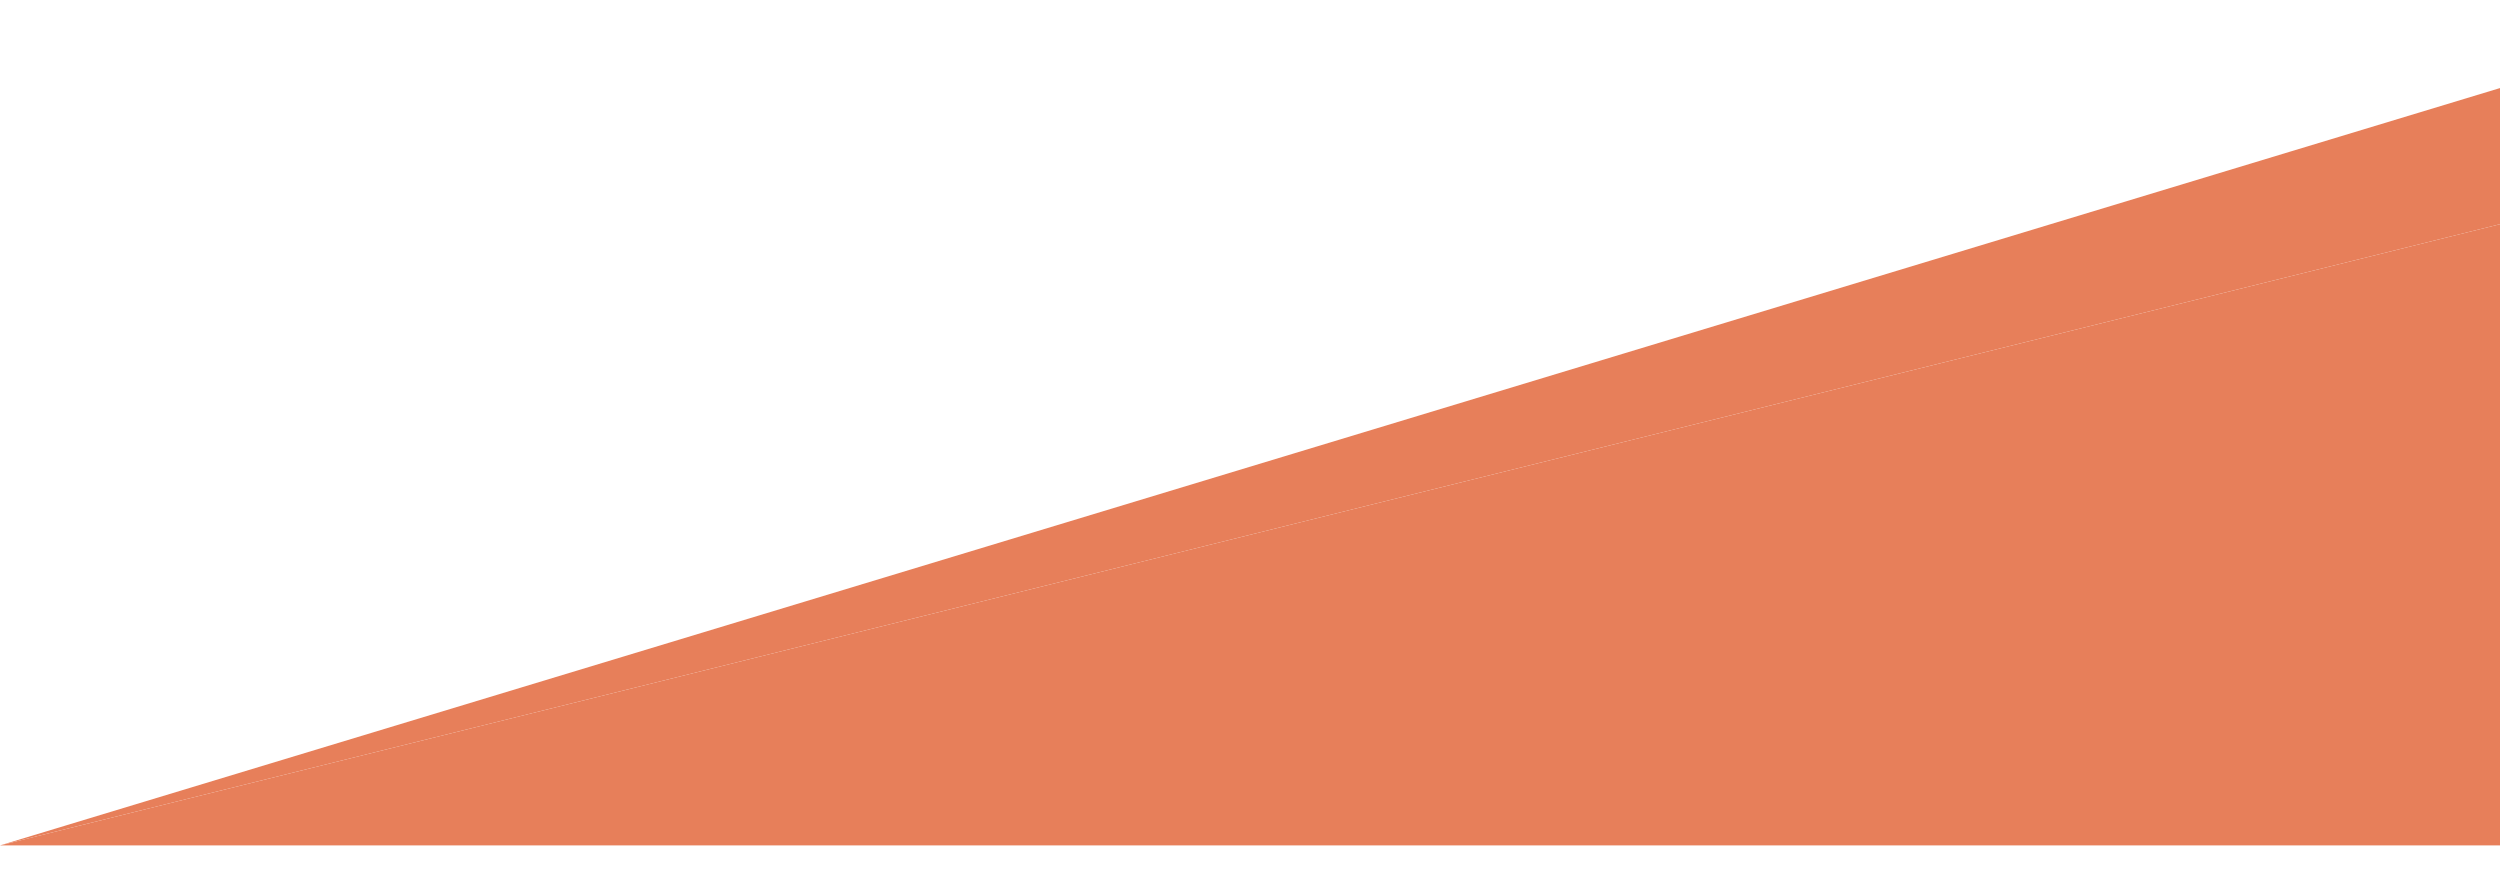
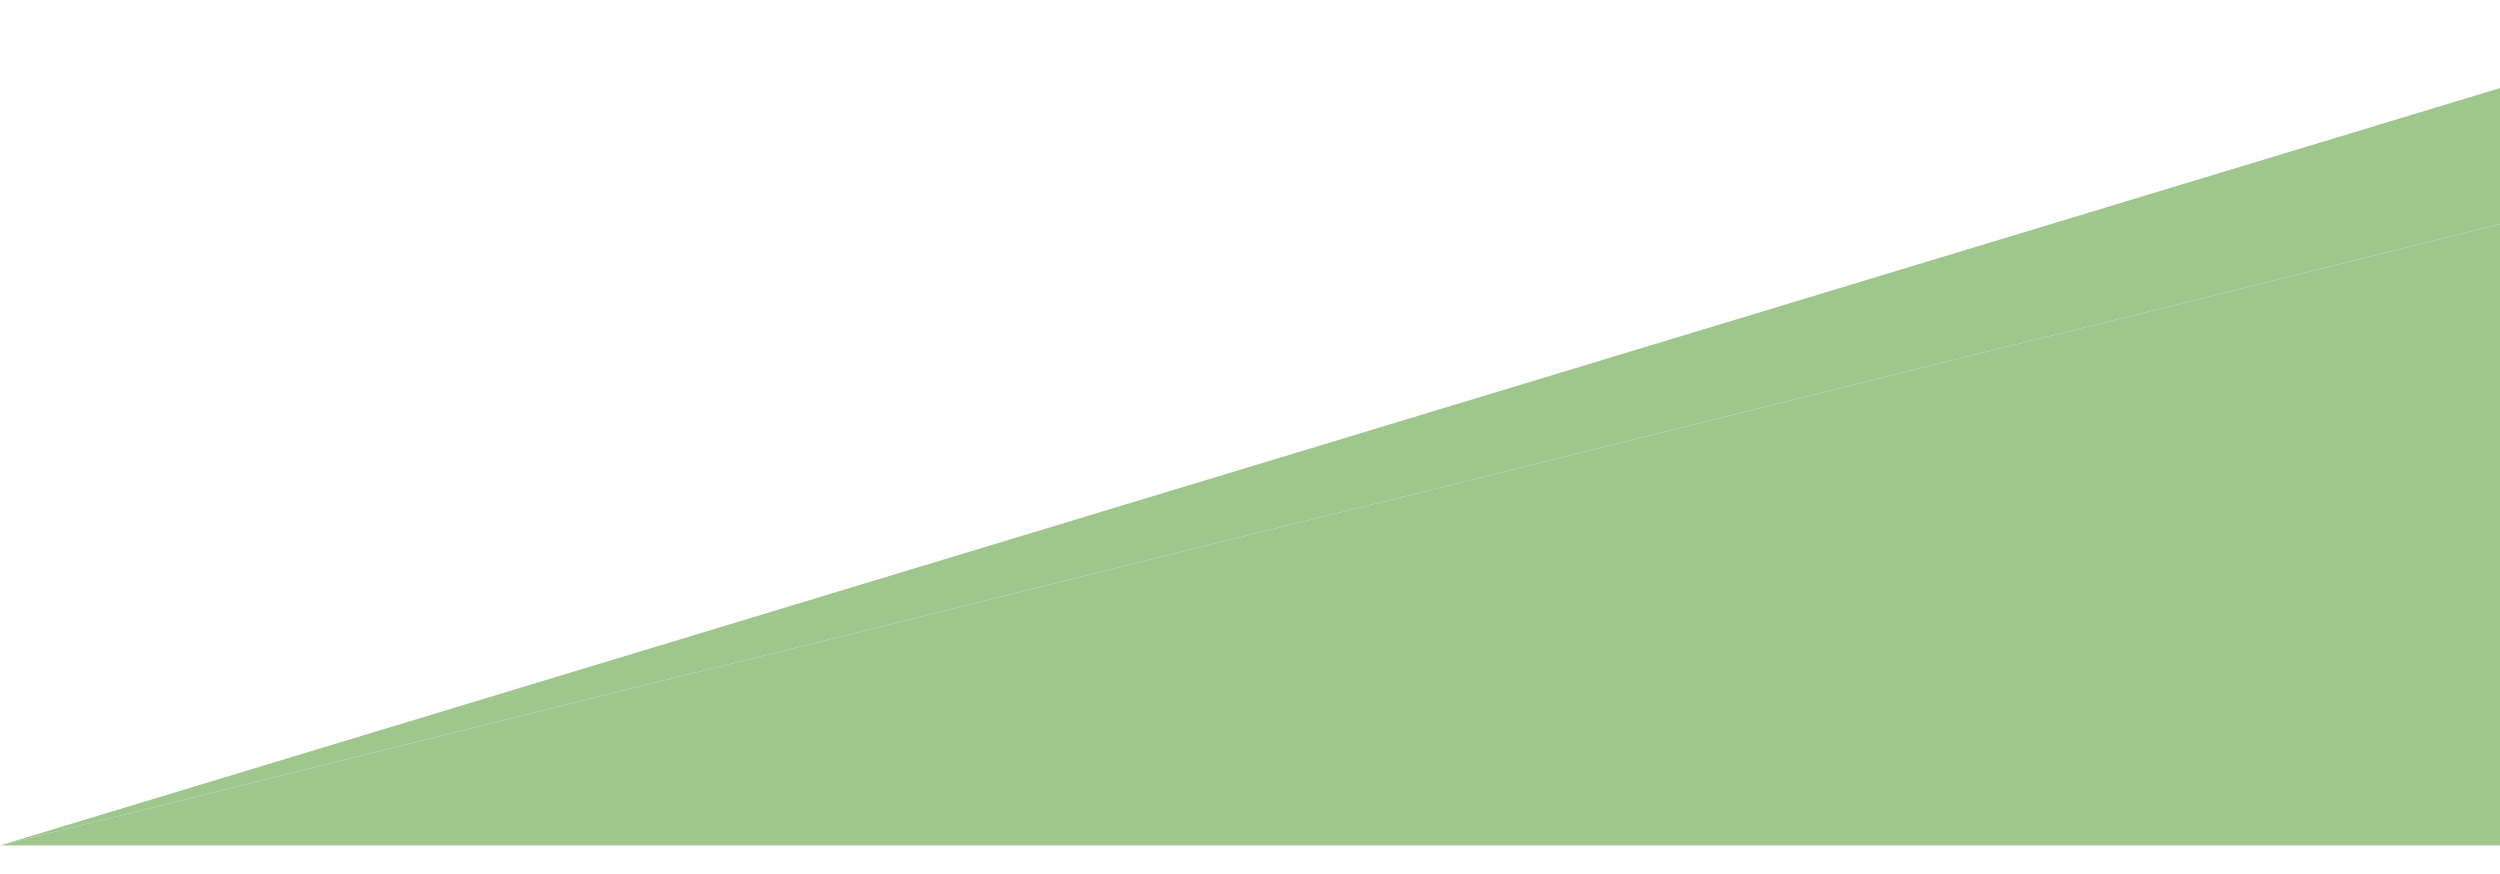
<svg xmlns="http://www.w3.org/2000/svg" class="svg-snoweb svg-theme-dark" x="0" y="0" width="100%" height="80" viewBox="0 0 1720 600.63" preserveAspectRatio="none">
  <defs>
    <style>
        
            
            
            
        

        .svg-fill-primary {
-             fill: #e77f5a;
+             fill: #9fc68d;
        }

        .svg-fill-secondary {
            fill: #65CDAE;
        }

        .svg-fill-tertiary {
            fill: #37A987;
        }

        .svg-stroke-primary {
            stroke: #f5c676;
        }

        .svg-stroke-secondary {
            stroke: #65CDAE;
        }

        .svg-stroke-tertiary {
            stroke: #37A987;
        }
    </style>
  </defs>
  <polygon class="svg-fill-primary" points="0 581.63 1920 0 1920 104.55 0 581.63">
    </polygon>
  <polygon class="svg-fill-primary" points="0 581.63 1920 581.63 1920 104.55 0 581.63" />
</svg>
